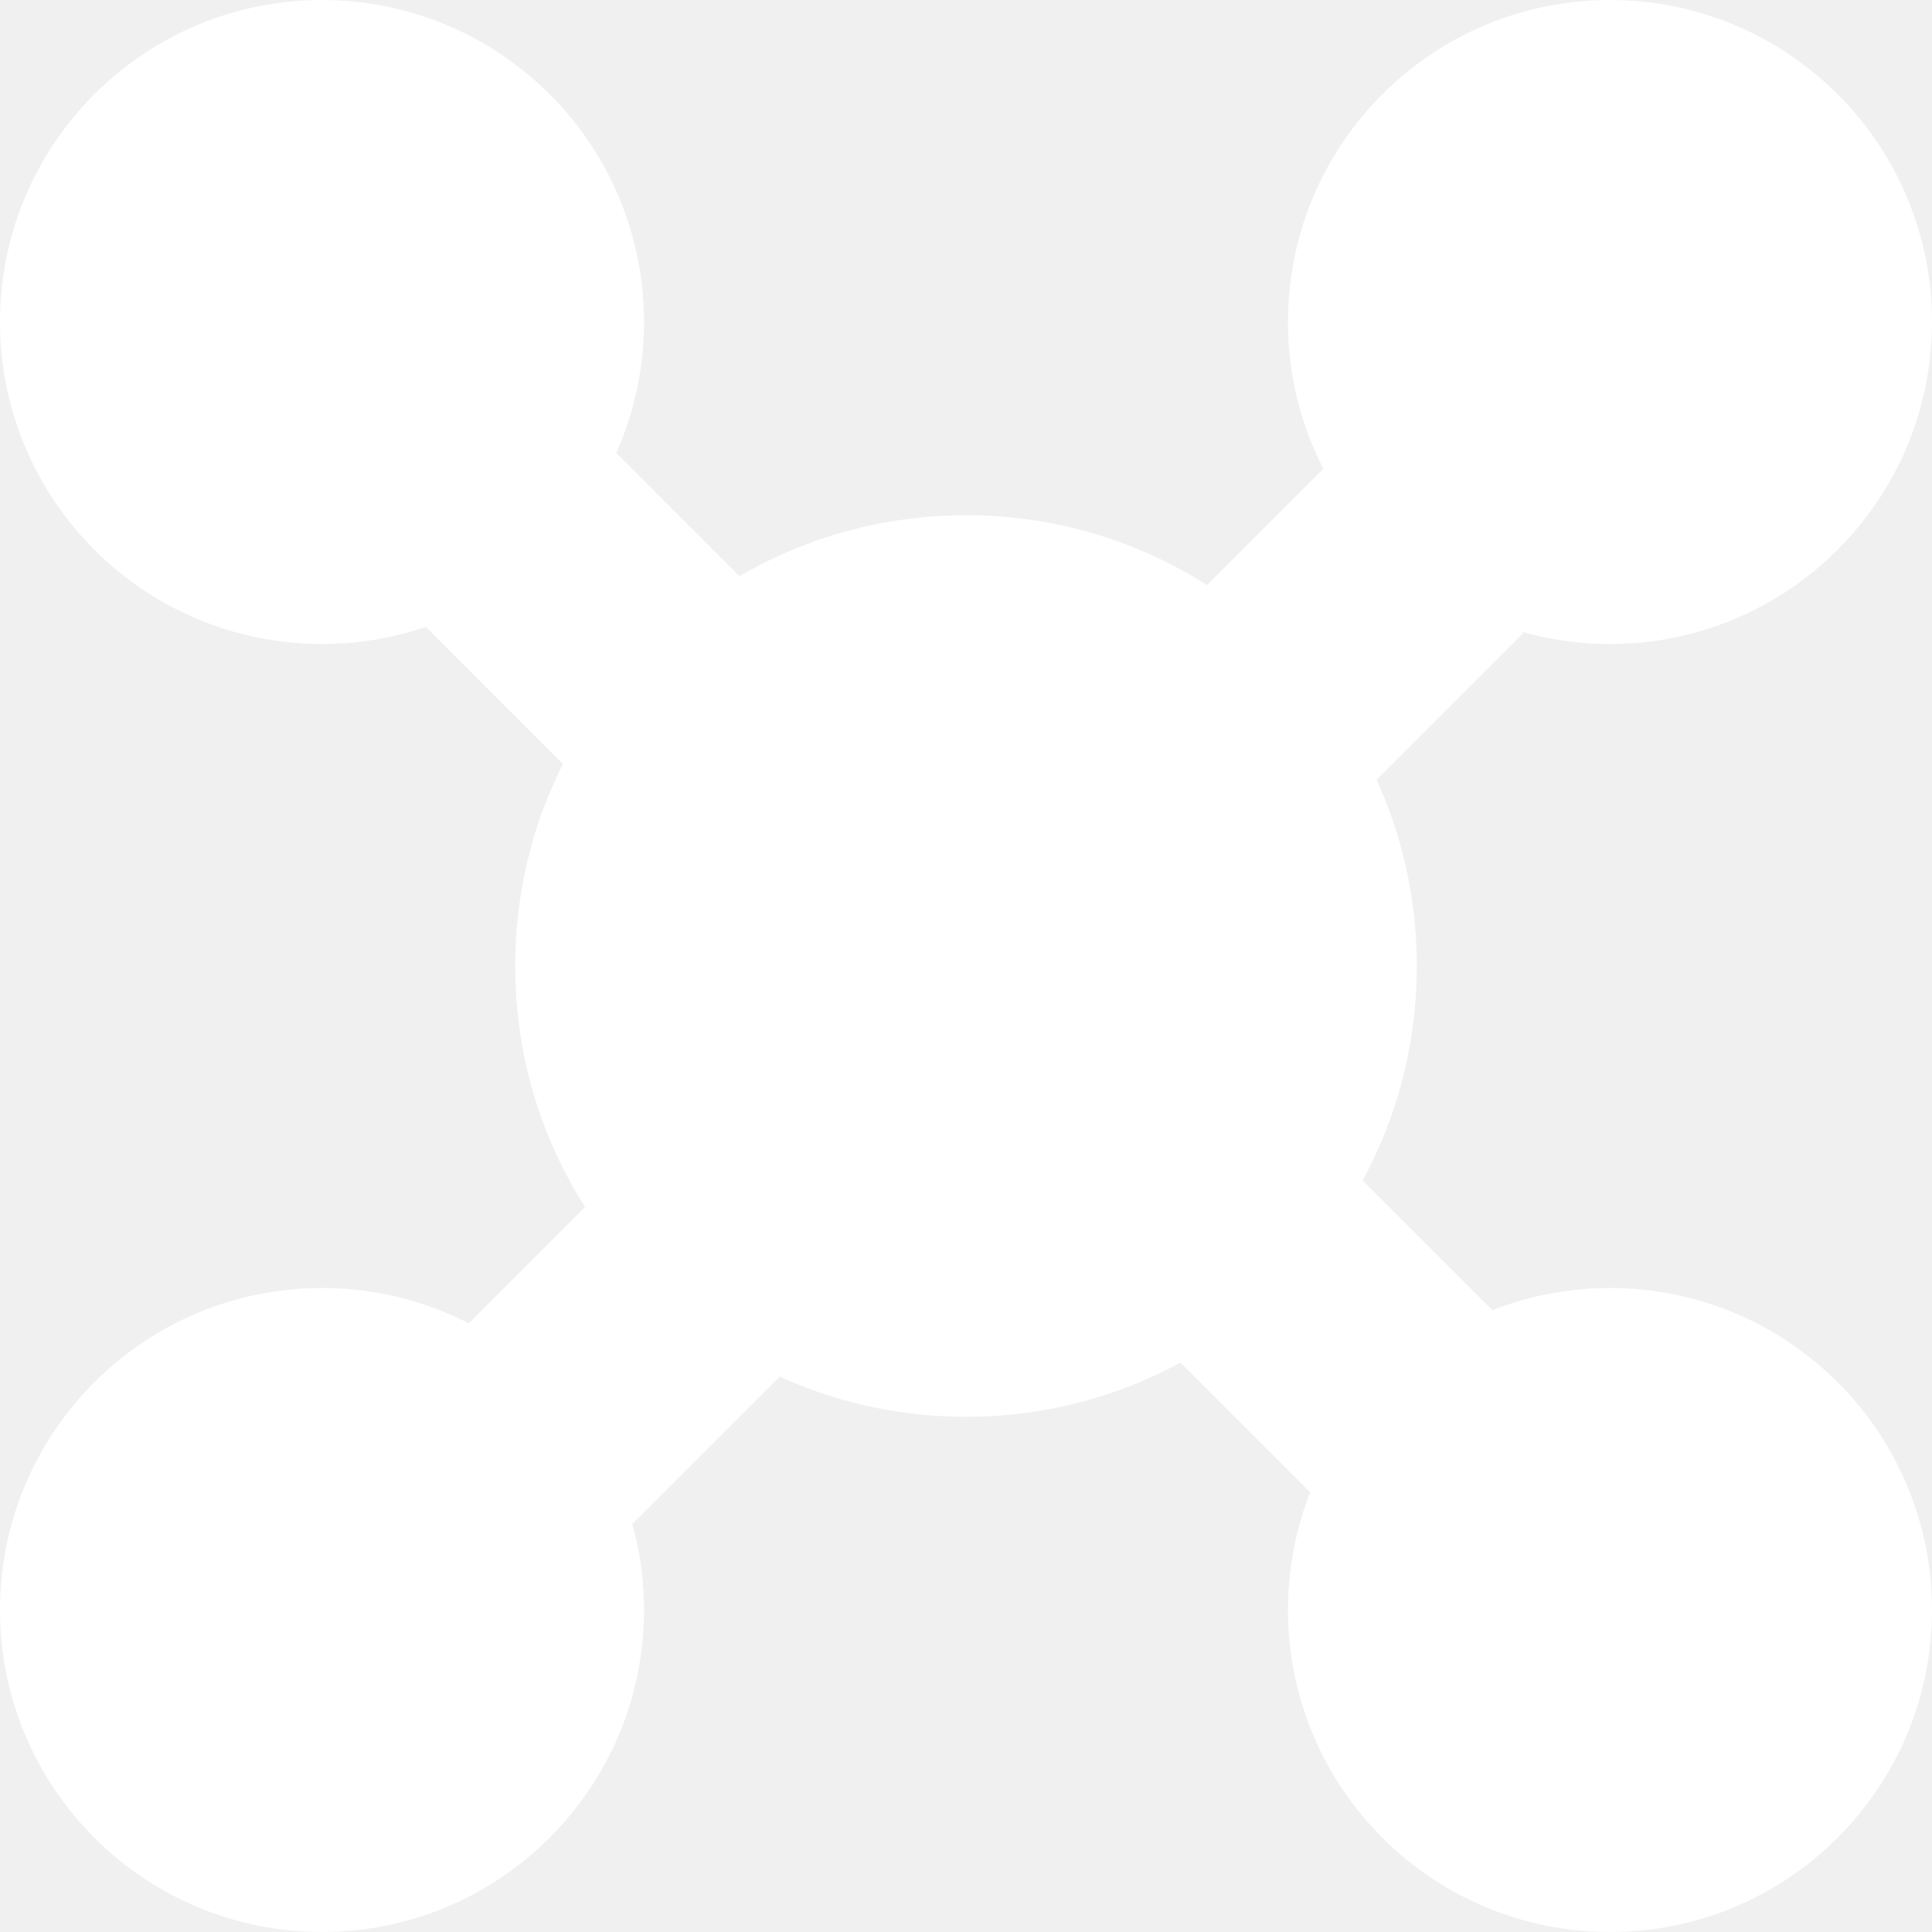
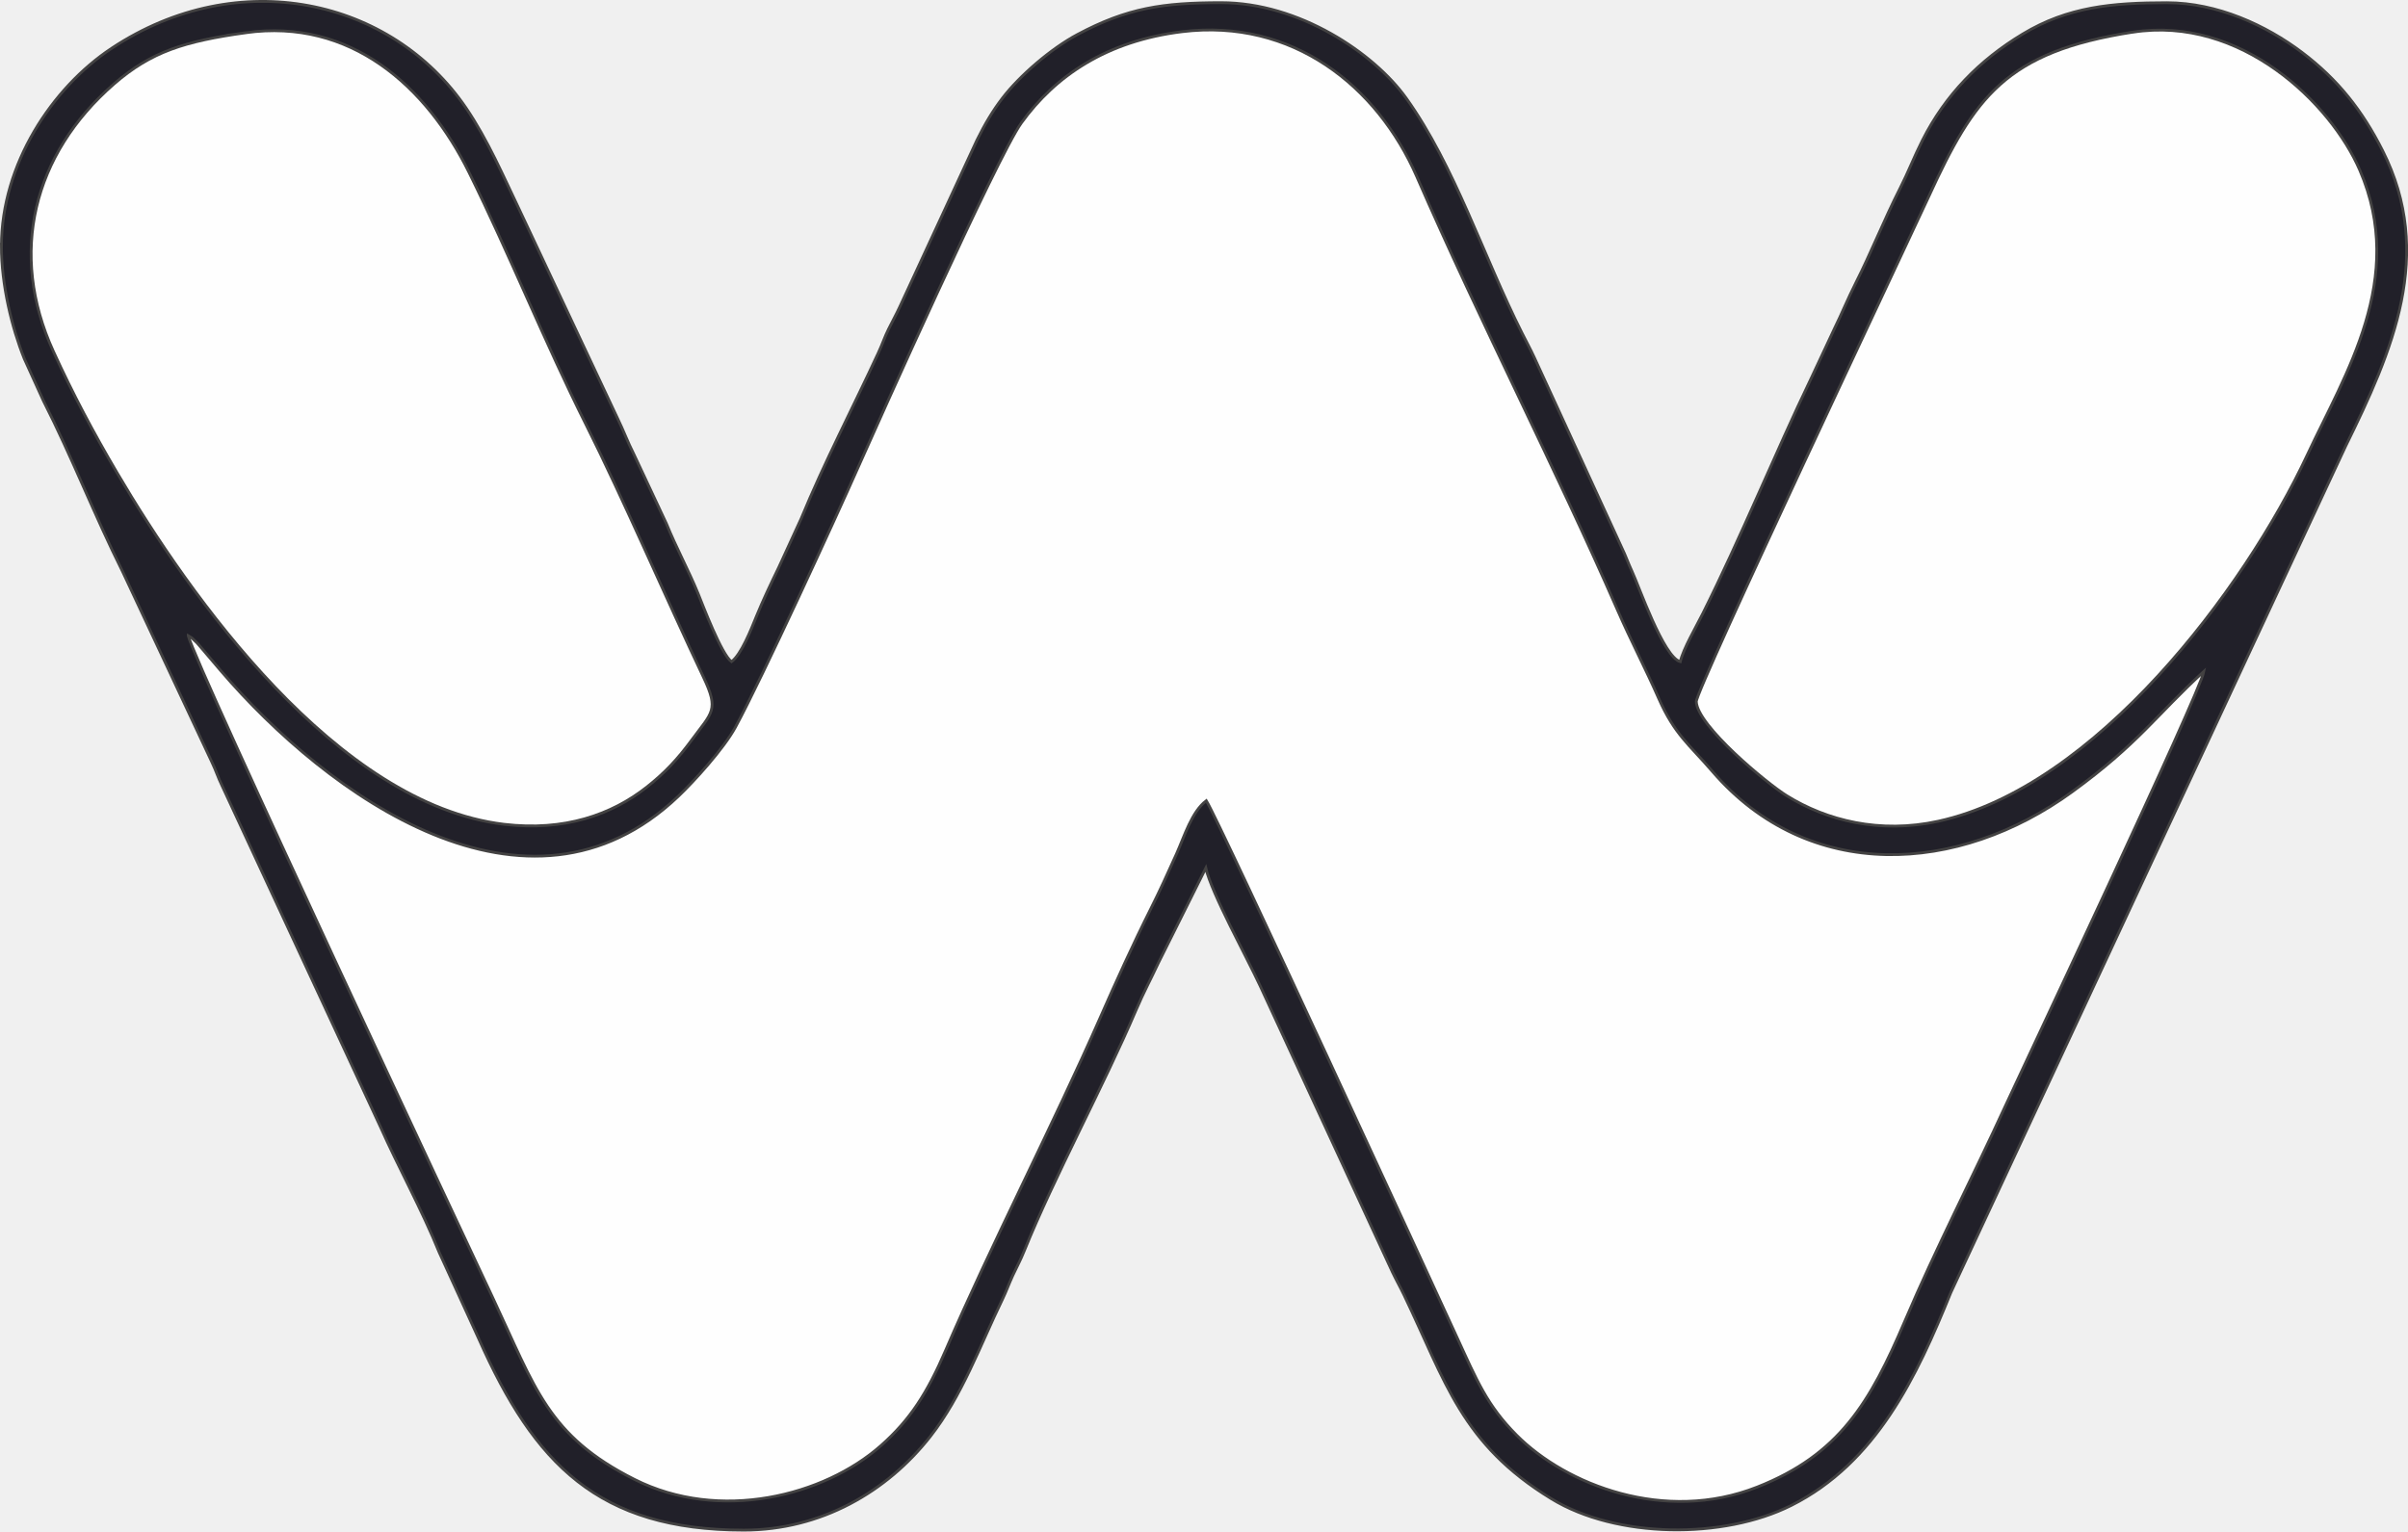
- <svg xmlns="http://www.w3.org/2000/svg" width="30" height="30" viewBox="0 0 30 30" fill="none">
-   <circle cx="5" cy="5" r="5" fill="white" />
-   <circle cx="25" cy="5" r="5" fill="white" />
-   <circle cx="25" cy="25" r="5" fill="white" />
-   <circle cx="15" cy="15" r="7" fill="white" />
-   <circle cx="5" cy="25" r="5" fill="white" />
-   <rect x="6" y="9.121" width="4" height="4" transform="rotate(-45 6 9.12134)" fill="white" />
-   <rect x="18" y="9.828" width="4" height="4" transform="rotate(-45 18 9.82843)" fill="white" />
-   <rect x="18" y="20.828" width="4" height="4" transform="rotate(-45 18 20.8284)" fill="white" />
-   <rect x="7" y="20.828" width="4" height="4" transform="rotate(-45 7 20.8284)" fill="white" />
+ <svg xmlns="http://www.w3.org/2000/svg" xml:space="preserve" width="66.186mm" height="42.107mm" version="1.1" style="shape-rendering:geometricPrecision; text-rendering:geometricPrecision; image-rendering:optimizeQuality; fill-rule:evenodd; clip-rule:evenodd" viewBox="0 0 569.23 362.14">
+   <defs>
+     <style type="text/css">
+    
+     .str0 {stroke:#434242;stroke-width:0.66;stroke-miterlimit:22.926}
+     .fil1 {fill:#FEFEFE}
+     .fil0 {fill:#212029}
+    
+   </style>
+   </defs>
+   <g id="Слой_x0020_1">
+     <g id="_1008037384">
+       <path class="fil0 str0" d="M0.33 58.16c0,9.25 2.46,19.29 5.4,26.64l4.55 10.01c6.74,13.27 12.05,27.04 18.68,40.3l21.14 45.13c1.01,2.11 1.39,3.49 2.41,5.6l37.4 80.57c4.33,9.74 9.85,19.68 13.93,29.76l9.37 20.48c13.13,29.52 28.24,45.16 62.61,45.16 18.24,0 33.87,-9.07 44.11,-22.15 7.51,-9.59 11.77,-21.57 17.06,-32.46 0.92,-1.9 1.44,-3.47 2.42,-5.59 1.11,-2.39 1.76,-3.46 2.77,-5.96 7.01,-17.32 18.82,-39.12 26.32,-56.69 1.91,-4.47 3.43,-7.18 5.38,-11.37l11.16 -22.33c1.42,6.1 9.63,20.92 12.87,27.91l31.3 67.73c1.01,2.1 1.68,3.22 2.69,5.32 9.89,20.6 13.55,35.16 34.83,48.18 15.4,9.42 40.68,9.61 56.68,1.59 20.1,-10.07 29.68,-30.42 37.75,-50.35l93.32 -200.13c11.09,-22.52 21.12,-45.41 8.73,-69.92 -4.78,-9.46 -10.54,-16.78 -19.03,-23.2 -8.47,-6.4 -20.04,-11.75 -31.94,-11.75 -12.85,0 -23.39,0.94 -34.1,7.41 -10.2,6.16 -18.25,14.34 -23.68,25.1 -2.02,4 -3.31,7.45 -5.32,11.42 -3.8,7.48 -6.76,15.04 -10.44,22.32 -1.78,3.51 -3.35,7.36 -5.1,10.91l-5.34 11.41c-8.88,18.49 -16.55,37.5 -25.72,55.84 -1.55,3.11 -4.63,8.37 -5.34,11.41 -3.96,-1.06 -9.77,-17.86 -11.41,-21.36 -0.99,-2.13 -1.49,-3.7 -2.42,-5.59l-20.64 -44.9c-1.02,-2.21 -1.82,-3.62 -2.92,-5.82 -9.17,-18.19 -15.94,-39.59 -27.41,-55.6 -7.67,-10.71 -25.36,-22.56 -43.7,-22.56 -13.81,0 -22.21,1.24 -33.99,7.52 -6.25,3.33 -13.7,9.77 -17.73,15.04 -2.35,3.08 -4.14,6.1 -6.05,9.97l-18.2 39.33c-0.93,2.01 -1.8,3.53 -2.68,5.33 -0.94,1.9 -1.42,3.46 -2.41,5.6 -6.09,13.14 -12.73,25.82 -18.27,39.25l-5.27 11.48c-1.85,3.82 -3.77,7.87 -5.25,11.5 -1.27,3.13 -3.62,9.13 -5.93,10.82 -2.39,-1.75 -6.77,-13.34 -7.9,-16.12 -2.34,-5.71 -5.18,-10.83 -7.49,-16.54l-7.67 -16.36c-1.54,-3.04 -2.48,-5.68 -3.87,-8.51l-23.06 -49.03c-3.91,-8.15 -7.63,-16.84 -12.76,-24.38 -17.59,-25.84 -53.77,-33.99 -83.77,-14.12 -14.11,9.35 -26.06,27.47 -26.06,46.76z" />
+       <path class="fil1 str0" d="M44.51 150.37c1.9,7.34 65.91,143.62 71.97,156.49 10.11,21.46 13,32.62 33.48,42.95 20.18,10.18 44.81,3.94 58.29,-7.98 6.9,-6.1 10.94,-12.42 15.32,-22.59 10.6,-24.62 25.4,-53.33 36.48,-78.54 3.77,-8.58 7.86,-17.59 12.01,-25.85 2.02,-4.02 4.05,-8.46 6.03,-12.88 1.94,-4.34 3.62,-10.02 7.07,-12.64 3.2,5.11 53.38,114.14 59.27,126.93 4.68,10.16 7.07,16.04 14.05,23.07 11.7,11.79 35.06,20.94 56.94,12.29 19.42,-7.67 26.66,-19.96 34.92,-39.34 7.32,-17.17 15.93,-33.81 23.87,-51.1 3.3,-7.19 45.9,-97.46 46.77,-102.42 -11.32,10.37 -15.37,17 -31.12,28.46 -26.87,19.54 -62.26,21.72 -85.11,-4.86 -5.4,-6.28 -8.89,-8.68 -12.64,-17.19 -3.08,-7 -6.59,-13.69 -9.72,-20.86 -14.46,-33.13 -32.57,-68.36 -47.47,-102.54 -9.36,-21.47 -29.41,-37.45 -55.45,-34.28 -17.86,2.18 -30.02,10.46 -38.04,21.59 -5.7,7.92 -34.29,71.77 -38.63,81.55 -5.32,12 -22.67,49.75 -28.95,61.32 -2.75,5.07 -9.8,12.83 -13.51,16.35 -35.68,33.95 -82.84,-0.11 -108.2,-29.76l-5.01 -5.89c-0.5,-0.56 -0.56,-0.68 -1.15,-1.2 -1.04,-0.93 -0.14,-0.29 -1.47,-1.1z" />
+       <path class="fil1 str0" d="M504.17 7.6c-30.09,4.66 -37.43,15.43 -48.18,38.77 -5.53,12 -55.13,116.78 -55,119.56 0.26,5.7 16.61,19.26 21.35,22.21 9.46,5.88 22.04,9.06 35.84,6.05 37.12,-8.1 72.28,-54.56 87.31,-86.75 8.94,-19.15 23.44,-41.54 12.35,-67.19 -6.87,-15.88 -28.12,-36.6 -53.66,-32.64z" />
+       <path class="fil1 str0" d="M58.07 7.74c-14.38,2.02 -22.34,4.45 -31.19,12.17 -19.02,16.59 -24.88,39.94 -14.29,63.12 4.64,10.15 9.47,19.23 15.02,28.66 17.17,29.2 51.97,78.5 91.54,83.22 14.24,1.7 25.46,-2.25 33.81,-8.85 4.18,-3.31 7.2,-6.5 10.64,-11.19 4.75,-6.47 6.41,-6.91 2.71,-14.7 -8.7,-18.34 -19.06,-42.38 -27.73,-59.67 -9.71,-19.36 -18.05,-40.17 -27.7,-59.72 -10.1,-20.46 -28.04,-36.52 -52.82,-33.04z" />
+     </g>
+   </g>
</svg>
